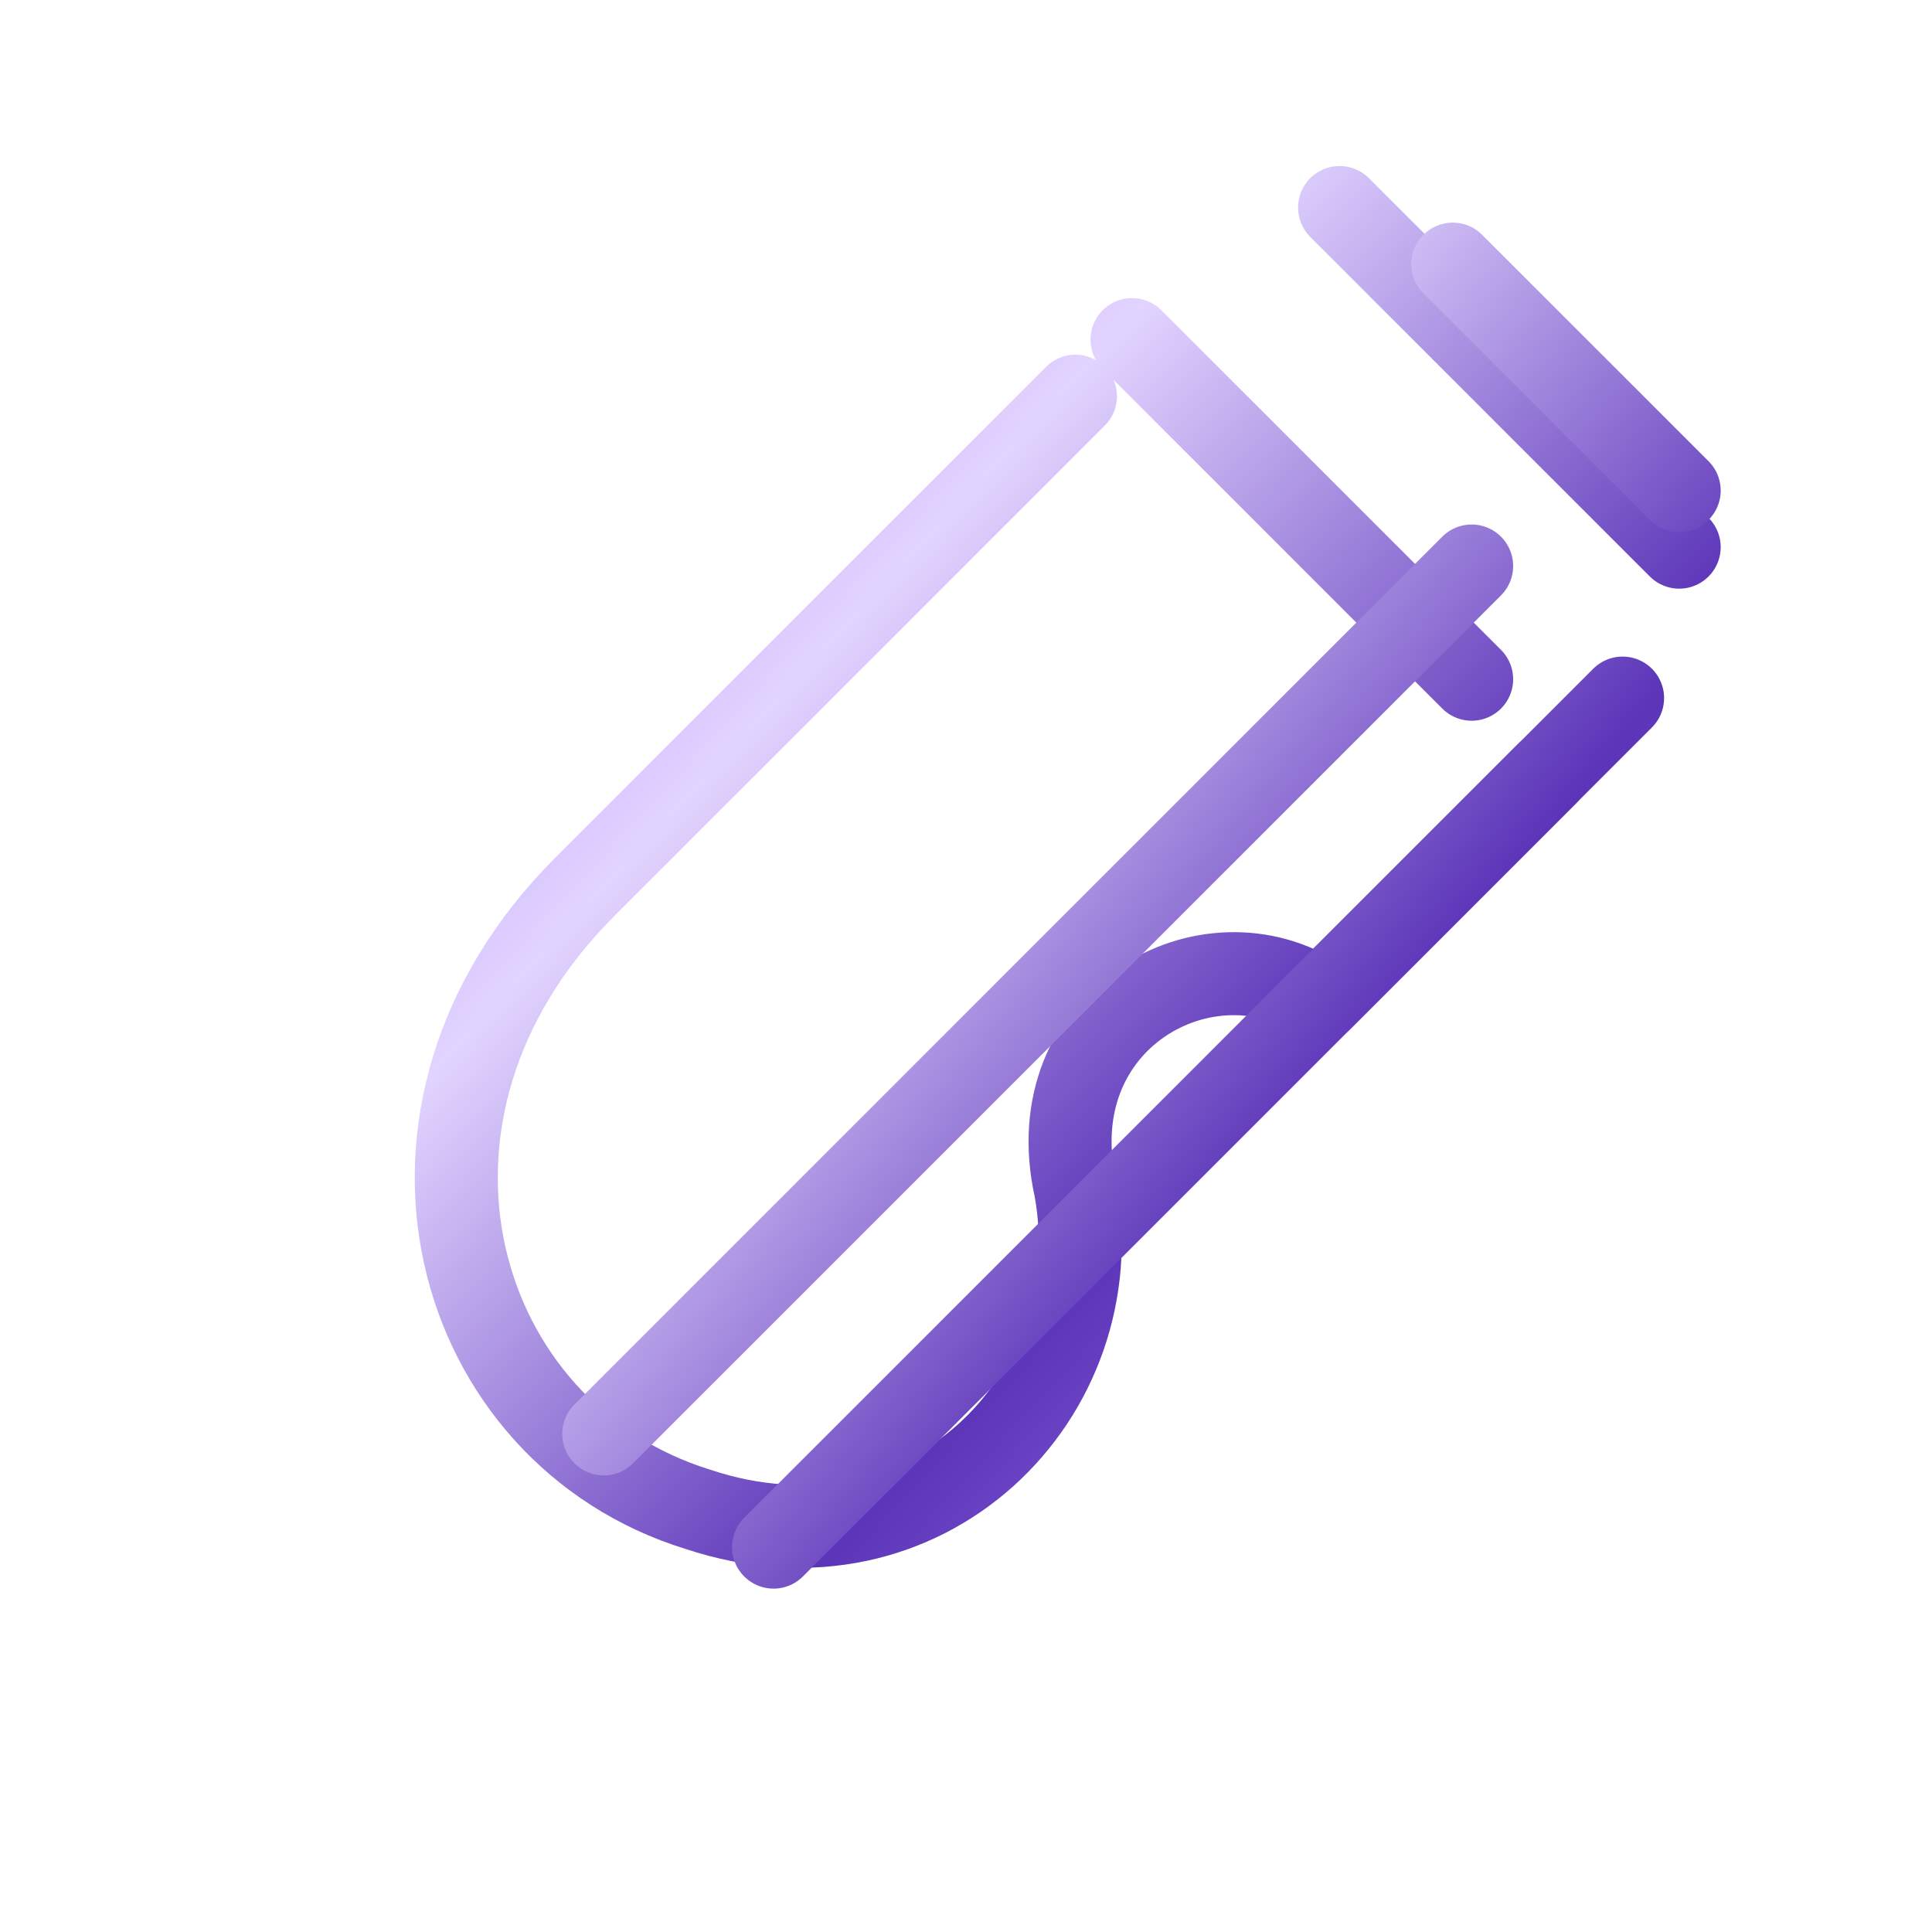
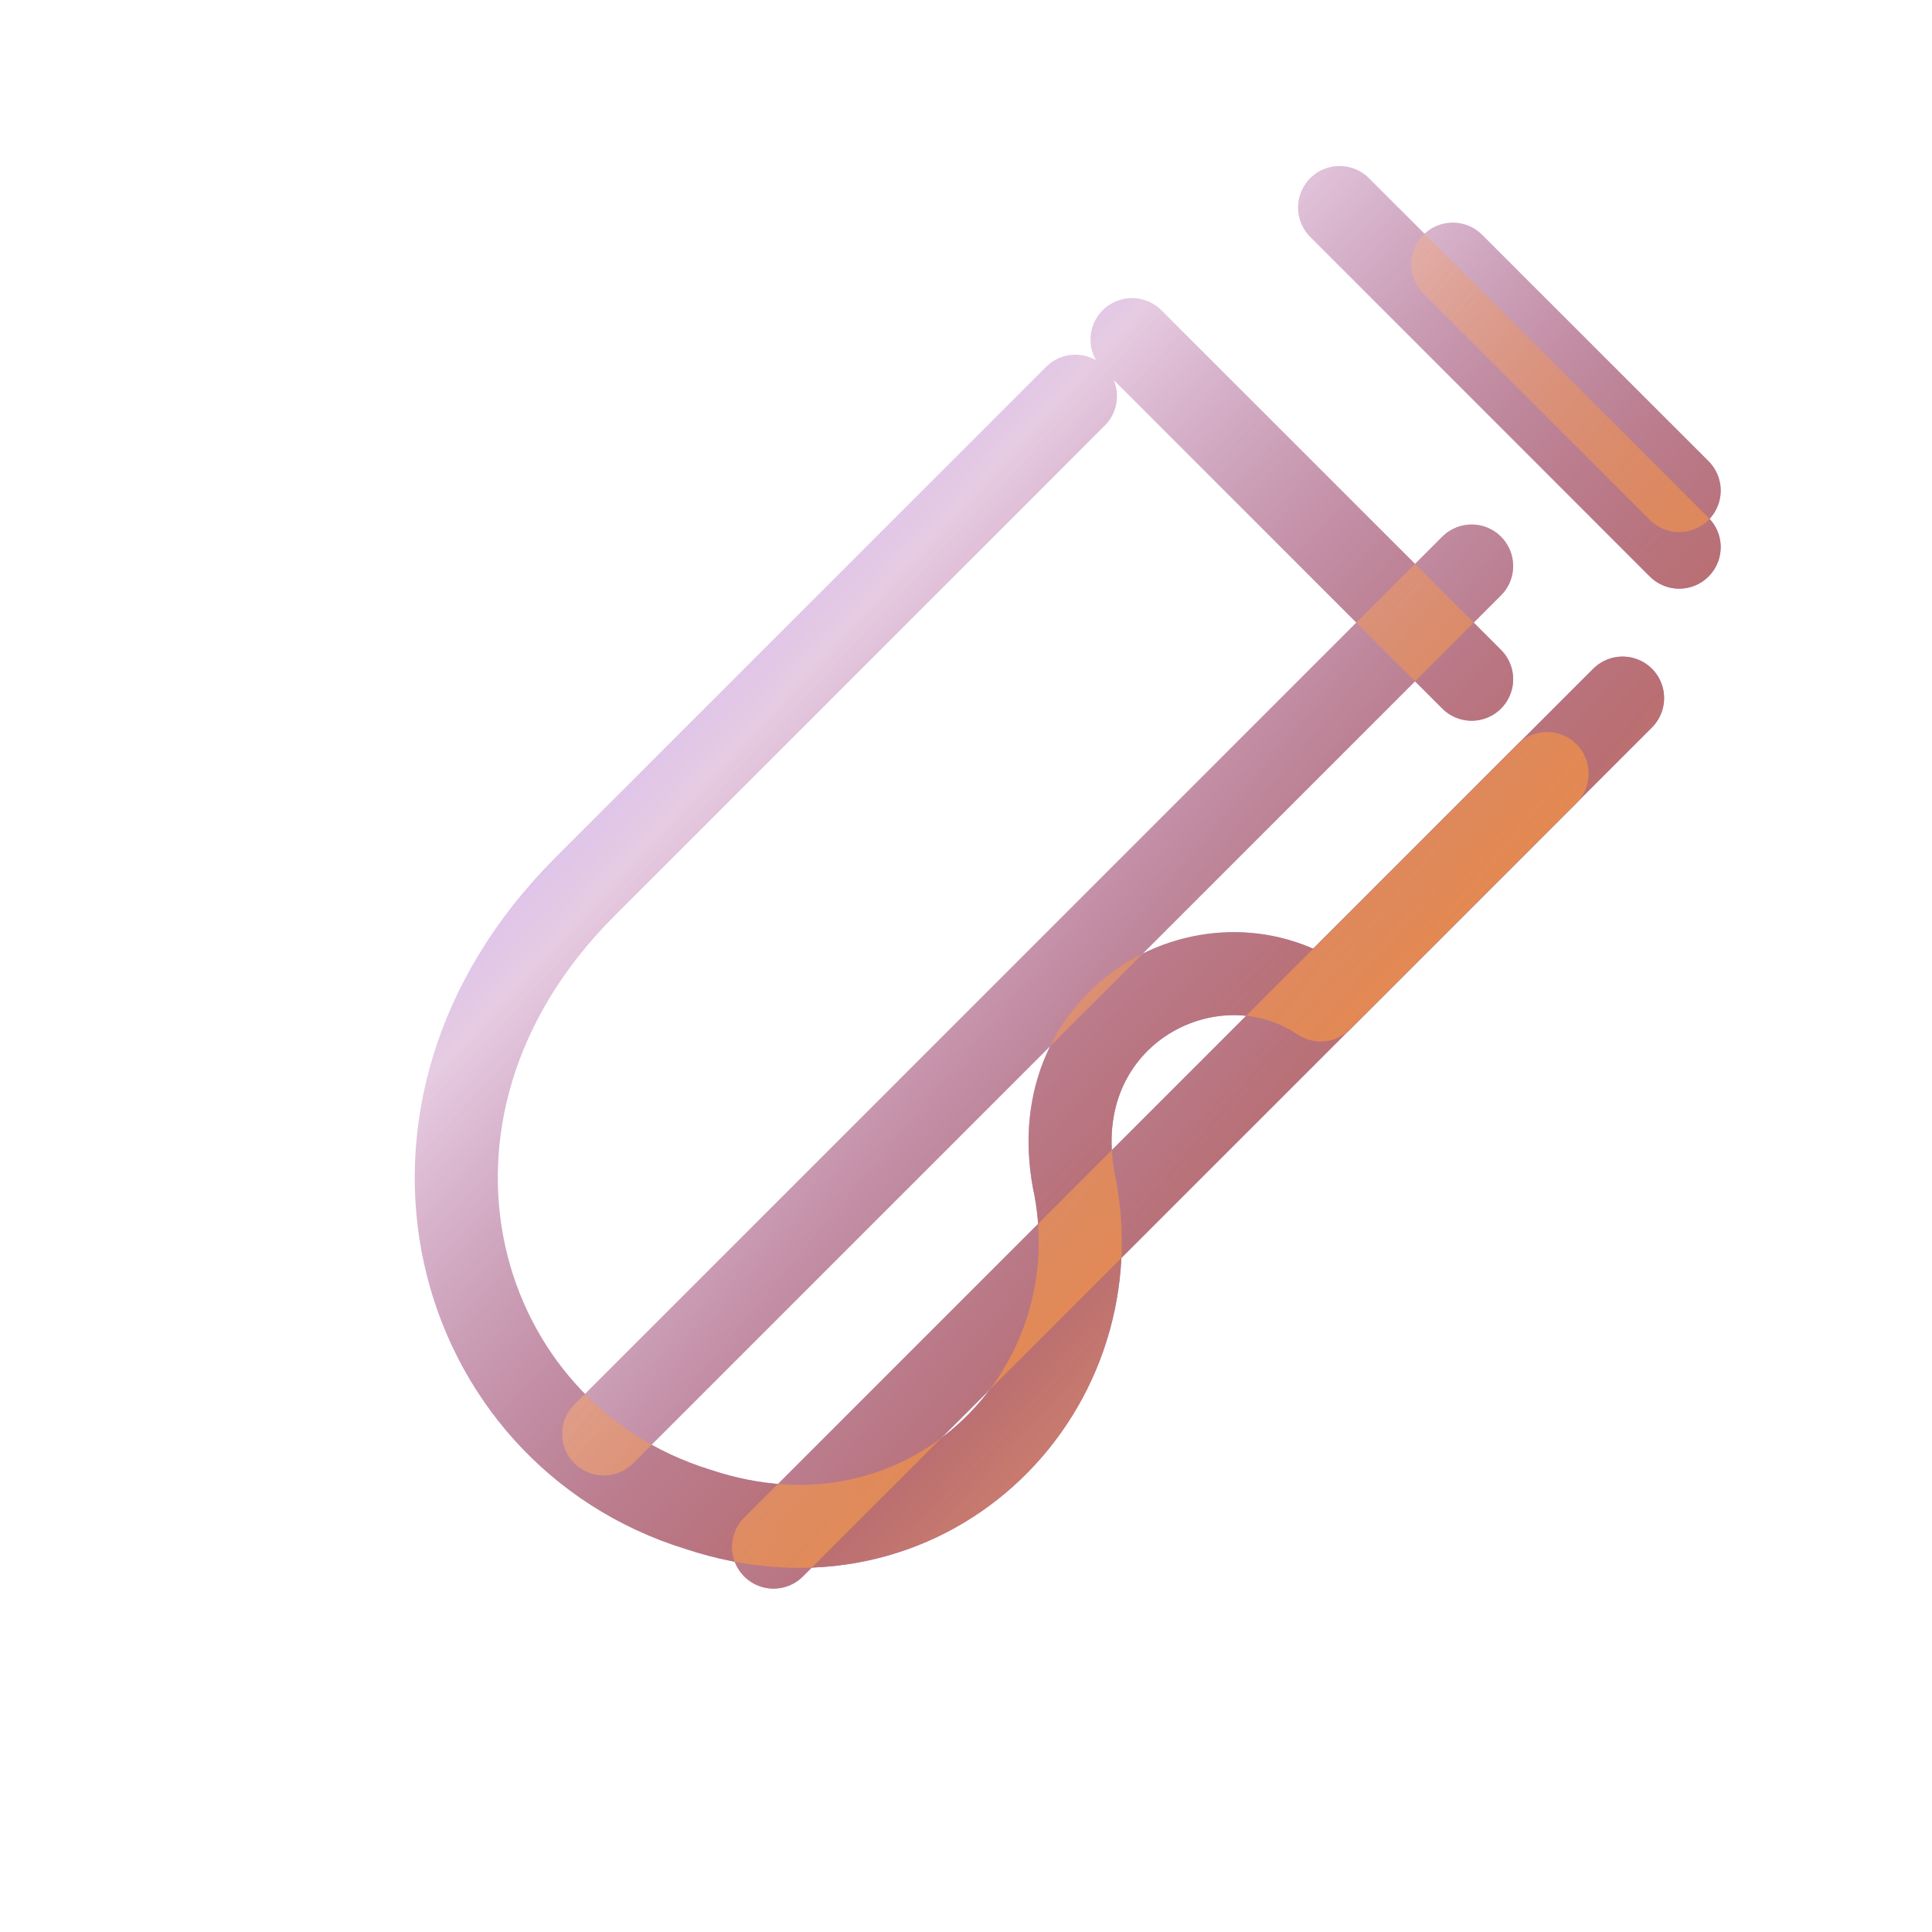
<svg xmlns="http://www.w3.org/2000/svg" width="512" height="512" viewBox="0 0 512 512">
  <defs>
    <linearGradient id="g" x1="0" y1="0" x2="1" y2="1">
      <stop offset="0" stop-color="#9B6CFF" />
      <stop offset="0.32" stop-color="#E2D4FF" />
      <stop offset="0.66" stop-color="#5B34B8" />
      <stop offset="1" stop-color="#B794FF" />
    </linearGradient>
+     <linearGradient id="o" x1="0" y1="0" x2="1" y2="1">
+       <stop offset="0.2" stop-color="#FF9A3D" stop-opacity="0" />
+       <stop offset="1" stop-color="#FF9A3D" stop-opacity="1" />
+     </linearGradient>
  </defs>
  <g fill="none" stroke="url(#g)" stroke-width="22" stroke-linecap="round" stroke-linejoin="round">
    <path d="M300 90L390 180 M355 55L445 145 M285 105L155 235 C95 295 120 380 185 400 C245 420 295 370 285 315 C275 270 320 245 350 265L410 205" />
    <path d="M160 380L390 150 M205 410L430 185 M385 70L445 130" />
  </g>
+   <g fill="none" stroke="url(#o)" stroke-width="22" stroke-linecap="round" stroke-linejoin="round">
+     <path d="M300 90L390 180 M355 55L445 145 M285 105L155 235 C95 295 120 380 185 400 C245 420 295 370 285 315 C275 270 320 245 350 265L410 205" />
+     <path d="M160 380L390 150 M205 410L430 185 M385 70L445 130" />
+   </g>
</svg>
